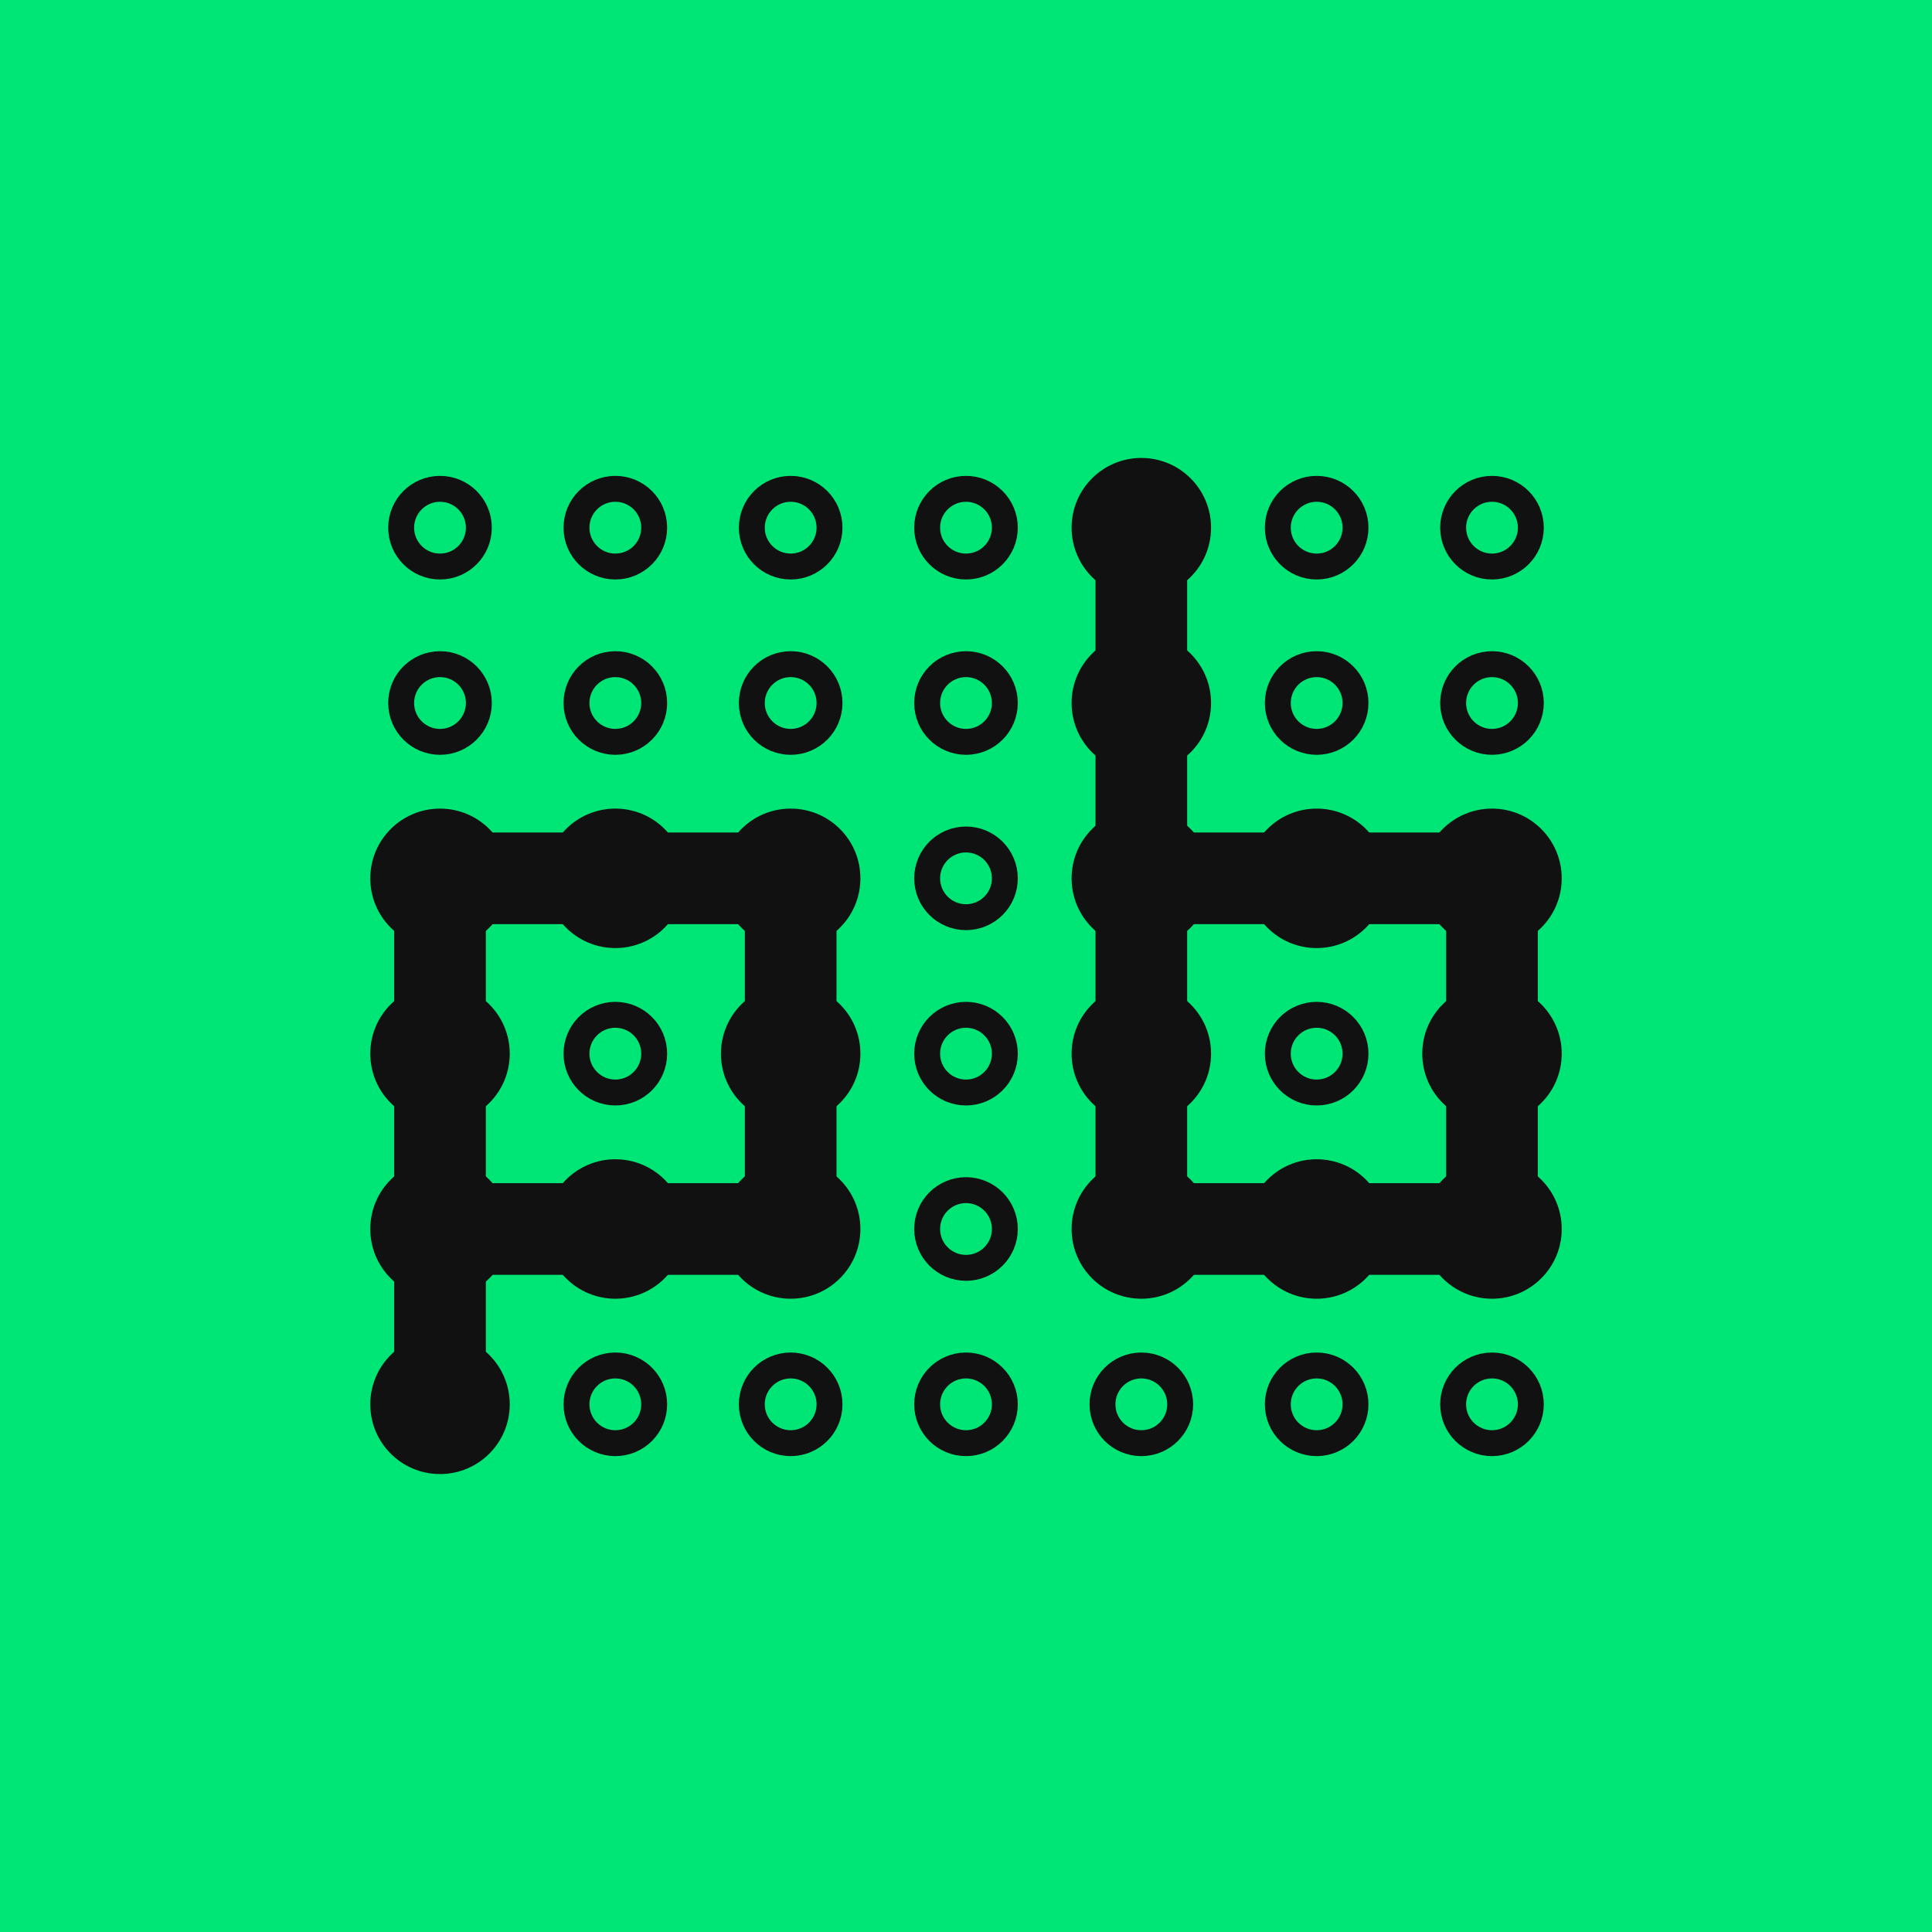
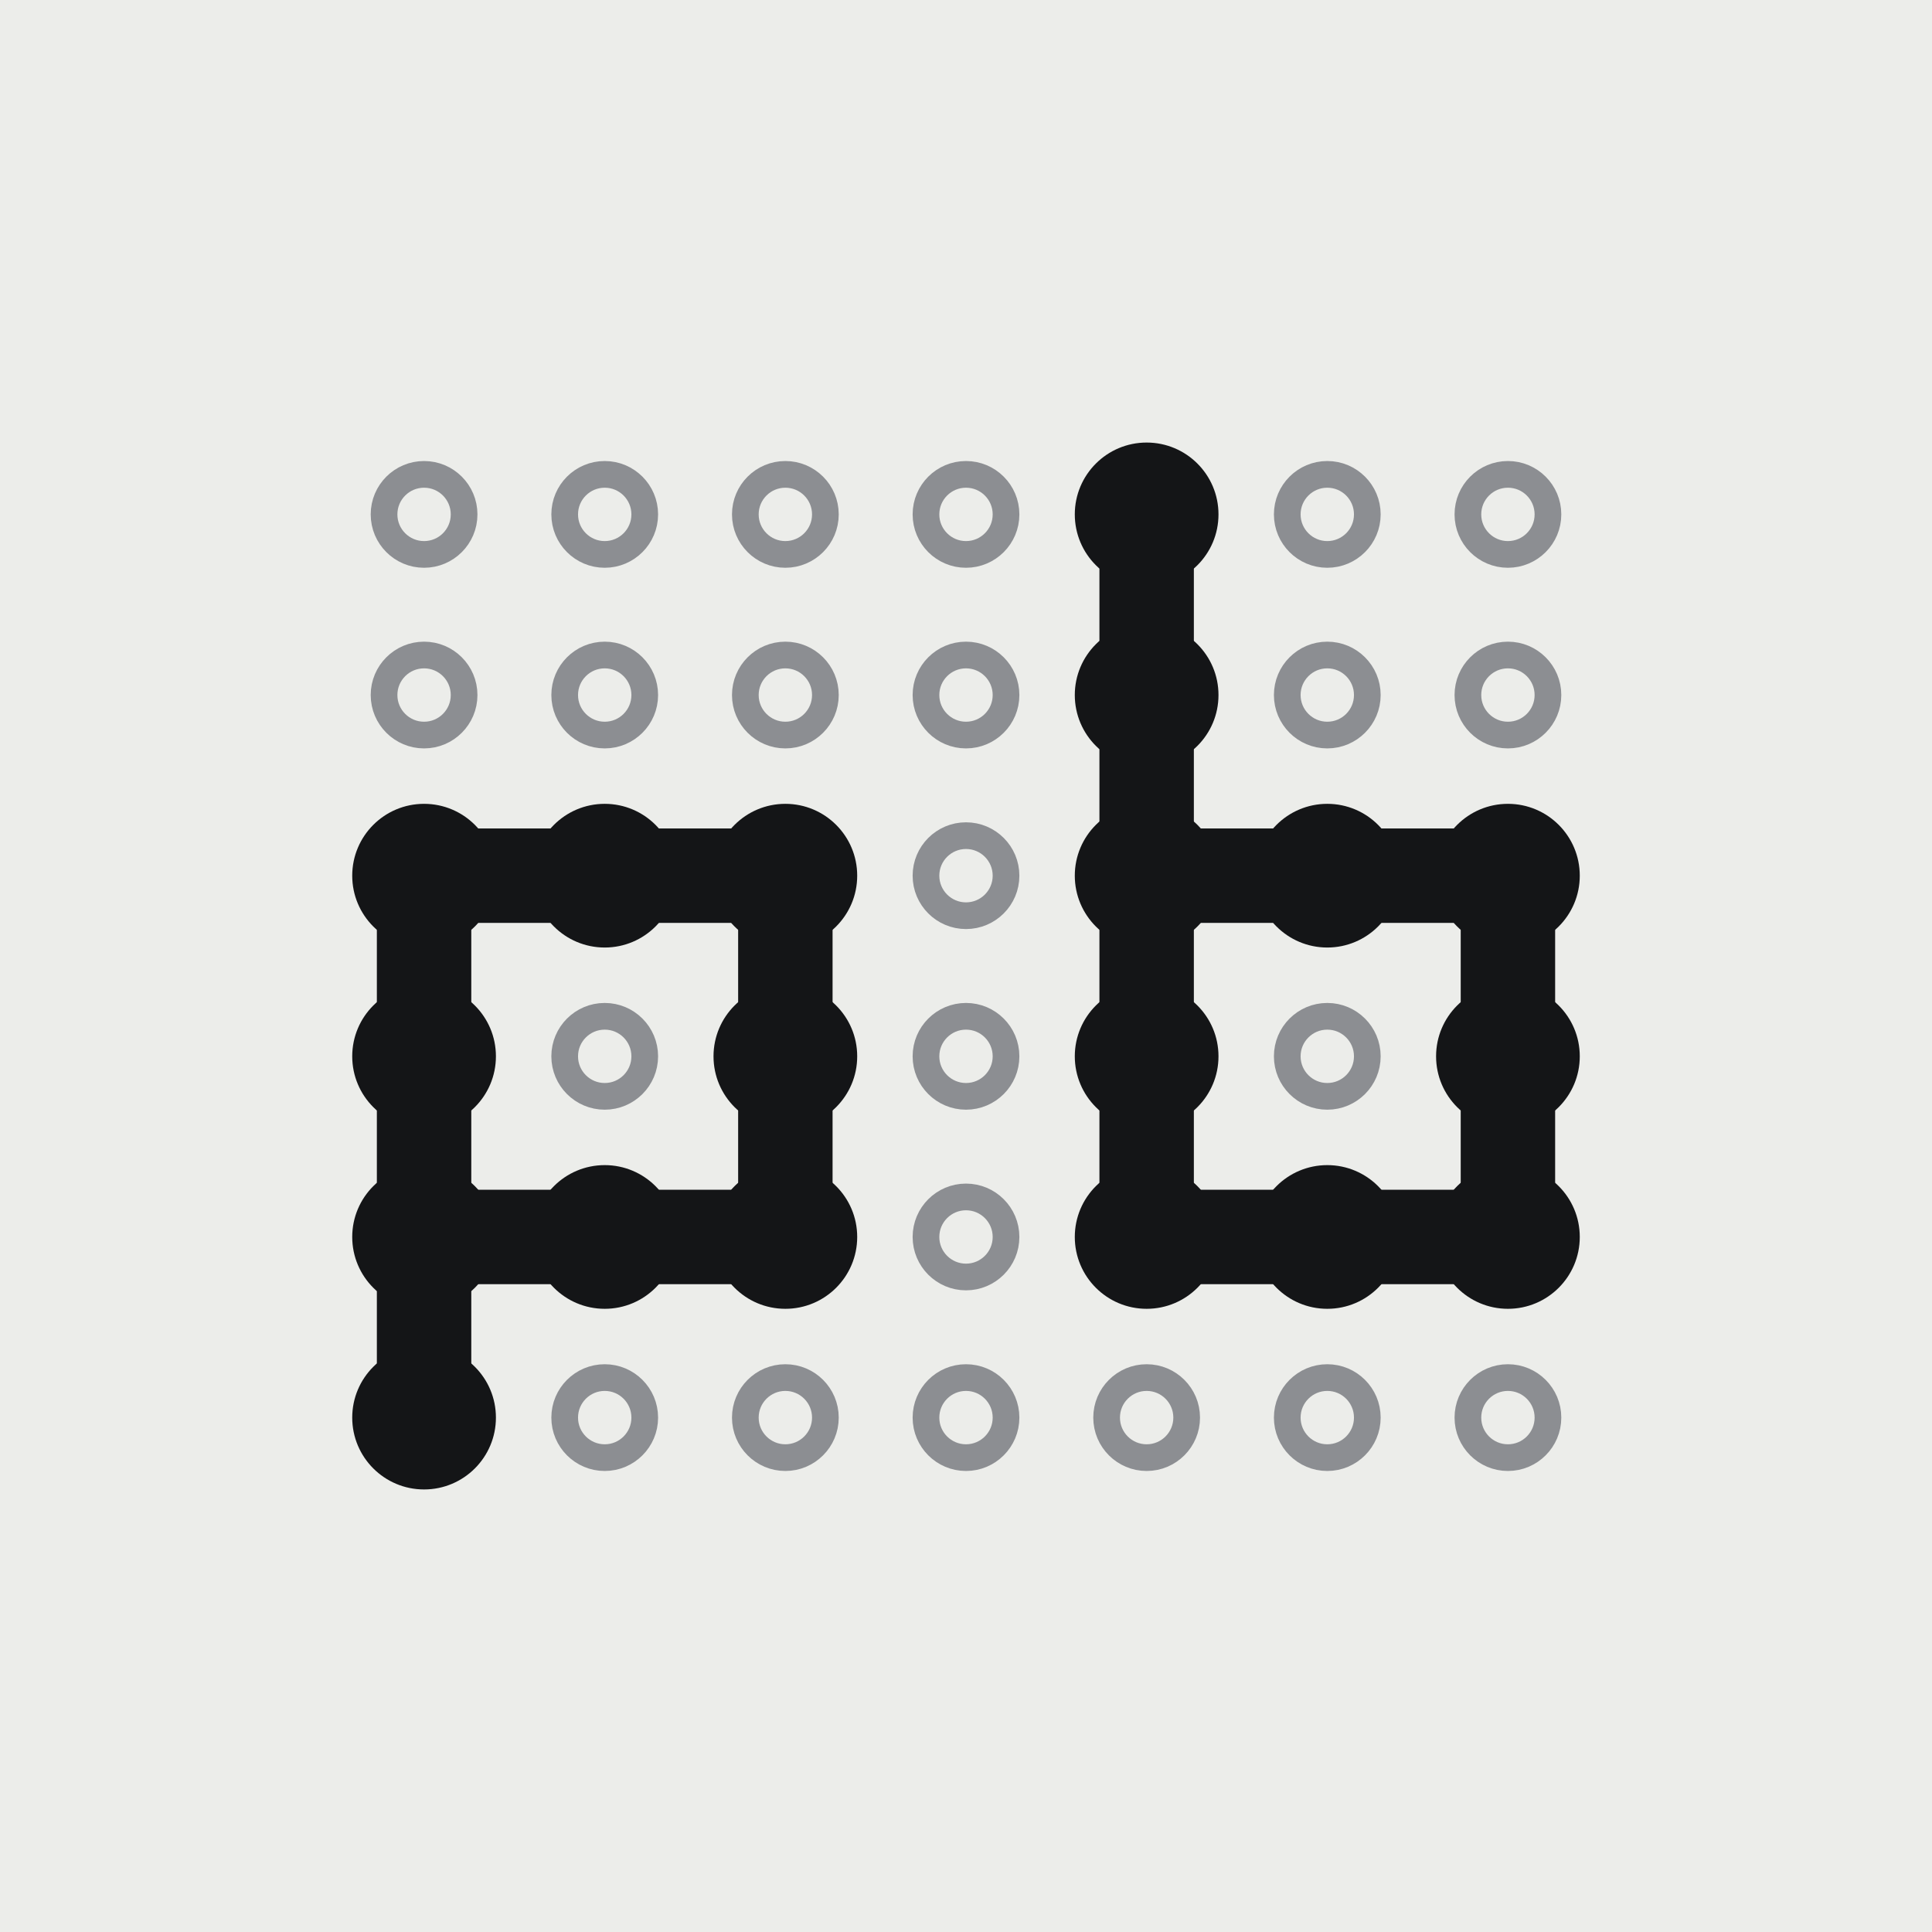
<svg xmlns="http://www.w3.org/2000/svg" width="180" height="180" viewBox="0 0 32 32">
-   <rect width="32" height="32" fill="#00e676" />
-   <g color="#111111" transform="translate(16 16) scale(0.66) translate(-16 -16)">
-     <g fill="currentColor">
-       <circle cx="2.8" cy="5" r="0.975" fill="none" stroke="currentColor" stroke-width="0.65" />
-       <circle cx="2.8" cy="9.4" r="0.975" fill="none" stroke="currentColor" stroke-width="0.65" />
+   <rect width="32" height="32" fill="#ECEDEA" />
+   <g transform="translate(16 16) scale(0.68) translate(-16 -16)">
+     <g fill="none" stroke="#8C8E92" stroke-width="0.65">
+       <circle cx="2.8" cy="5" r="0.975" />
+       <circle cx="2.8" cy="9.4" r="0.975" />
+       <circle cx="7.2" cy="5" r="0.975" />
+       <circle cx="7.2" cy="9.4" r="0.975" />
+       <circle cx="7.2" cy="18.2" r="0.975" />
+       <circle cx="7.2" cy="27" r="0.975" />
+       <circle cx="11.6" cy="5" r="0.975" />
+       <circle cx="11.6" cy="9.4" r="0.975" />
+       <circle cx="11.6" cy="27" r="0.975" />
+       <circle cx="16" cy="5" r="0.975" />
+       <circle cx="16" cy="9.4" r="0.975" />
+       <circle cx="16" cy="13.8" r="0.975" />
+       <circle cx="16" cy="18.2" r="0.975" />
+       <circle cx="16" cy="22.6" r="0.975" />
+       <circle cx="16" cy="27" r="0.975" />
+       <circle cx="20.4" cy="27" r="0.975" />
+       <circle cx="24.8" cy="5" r="0.975" />
+       <circle cx="24.8" cy="9.4" r="0.975" />
+       <circle cx="24.8" cy="18.2" r="0.975" />
+       <circle cx="24.8" cy="27" r="0.975" />
+       <circle cx="29.2" cy="5" r="0.975" />
+       <circle cx="29.2" cy="9.4" r="0.975" />
+       <circle cx="29.2" cy="27" r="0.975" />
+     </g>
+     <g fill="#141517">
      <circle cx="2.8" cy="13.8" r="1.75" />
      <rect x="2.8" y="12.65" width="4.4" height="2.3" />
      <rect x="1.65" y="13.8" width="2.3" height="4.4" />
      <circle cx="2.8" cy="18.2" r="1.75" />
      <rect x="1.65" y="18.2" width="2.3" height="4.4" />
      <circle cx="2.8" cy="22.6" r="1.75" />
      <rect x="2.8" y="21.45" width="4.4" height="2.3" />
      <rect x="1.65" y="22.6" width="2.3" height="4.4" />
      <circle cx="2.8" cy="27" r="1.75" />
-       <circle cx="7.2" cy="5" r="0.975" fill="none" stroke="currentColor" stroke-width="0.65" />
-       <circle cx="7.2" cy="9.4" r="0.975" fill="none" stroke="currentColor" stroke-width="0.65" />
      <circle cx="7.2" cy="13.8" r="1.75" />
      <rect x="7.2" y="12.65" width="4.4" height="2.3" />
-       <circle cx="7.2" cy="18.2" r="0.975" fill="none" stroke="currentColor" stroke-width="0.65" />
      <circle cx="7.2" cy="22.6" r="1.75" />
      <rect x="7.2" y="21.45" width="4.4" height="2.3" />
-       <circle cx="7.2" cy="27" r="0.975" fill="none" stroke="currentColor" stroke-width="0.65" />
-       <circle cx="11.6" cy="5" r="0.975" fill="none" stroke="currentColor" stroke-width="0.65" />
-       <circle cx="11.6" cy="9.4" r="0.975" fill="none" stroke="currentColor" stroke-width="0.65" />
      <circle cx="11.6" cy="13.8" r="1.75" />
      <rect x="10.45" y="13.8" width="2.3" height="4.4" />
      <circle cx="11.6" cy="18.2" r="1.75" />
      <rect x="10.45" y="18.2" width="2.3" height="4.4" />
      <circle cx="11.6" cy="22.6" r="1.75" />
-       <circle cx="11.6" cy="27" r="0.975" fill="none" stroke="currentColor" stroke-width="0.65" />
-       <circle cx="16" cy="5" r="0.975" fill="none" stroke="currentColor" stroke-width="0.65" />
-       <circle cx="16" cy="9.4" r="0.975" fill="none" stroke="currentColor" stroke-width="0.65" />
-       <circle cx="16" cy="13.8" r="0.975" fill="none" stroke="currentColor" stroke-width="0.65" />
-       <circle cx="16" cy="18.2" r="0.975" fill="none" stroke="currentColor" stroke-width="0.65" />
-       <circle cx="16" cy="22.6" r="0.975" fill="none" stroke="currentColor" stroke-width="0.65" />
-       <circle cx="16" cy="27" r="0.975" fill="none" stroke="currentColor" stroke-width="0.65" />
      <circle cx="20.4" cy="5" r="1.75" />
      <rect x="19.25" y="5" width="2.3" height="4.4" />
      <circle cx="20.4" cy="9.4" r="1.75" />
      <rect x="19.25" y="9.4" width="2.3" height="4.4" />
      <circle cx="20.4" cy="13.8" r="1.75" />
      <rect x="20.4" y="12.65" width="4.4" height="2.3" />
      <rect x="19.25" y="13.8" width="2.3" height="4.4" />
      <circle cx="20.4" cy="18.2" r="1.75" />
      <rect x="19.25" y="18.2" width="2.3" height="4.4" />
      <circle cx="20.4" cy="22.6" r="1.75" />
      <rect x="20.4" y="21.45" width="4.4" height="2.3" />
-       <circle cx="20.4" cy="27" r="0.975" fill="none" stroke="currentColor" stroke-width="0.65" />
-       <circle cx="24.8" cy="5" r="0.975" fill="none" stroke="currentColor" stroke-width="0.65" />
-       <circle cx="24.8" cy="9.4" r="0.975" fill="none" stroke="currentColor" stroke-width="0.65" />
      <circle cx="24.8" cy="13.8" r="1.75" />
      <rect x="24.8" y="12.65" width="4.4" height="2.3" />
-       <circle cx="24.8" cy="18.2" r="0.975" fill="none" stroke="currentColor" stroke-width="0.65" />
      <circle cx="24.8" cy="22.6" r="1.75" />
      <rect x="24.8" y="21.45" width="4.4" height="2.3" />
-       <circle cx="24.8" cy="27" r="0.975" fill="none" stroke="currentColor" stroke-width="0.65" />
-       <circle cx="29.2" cy="5" r="0.975" fill="none" stroke="currentColor" stroke-width="0.65" />
-       <circle cx="29.2" cy="9.4" r="0.975" fill="none" stroke="currentColor" stroke-width="0.65" />
      <circle cx="29.2" cy="13.8" r="1.75" />
      <rect x="28.05" y="13.8" width="2.3" height="4.4" />
      <circle cx="29.2" cy="18.2" r="1.75" />
      <rect x="28.05" y="18.2" width="2.3" height="4.4" />
      <circle cx="29.2" cy="22.6" r="1.75" />
-       <circle cx="29.2" cy="27" r="0.975" fill="none" stroke="currentColor" stroke-width="0.65" />
    </g>
  </g>
</svg>
